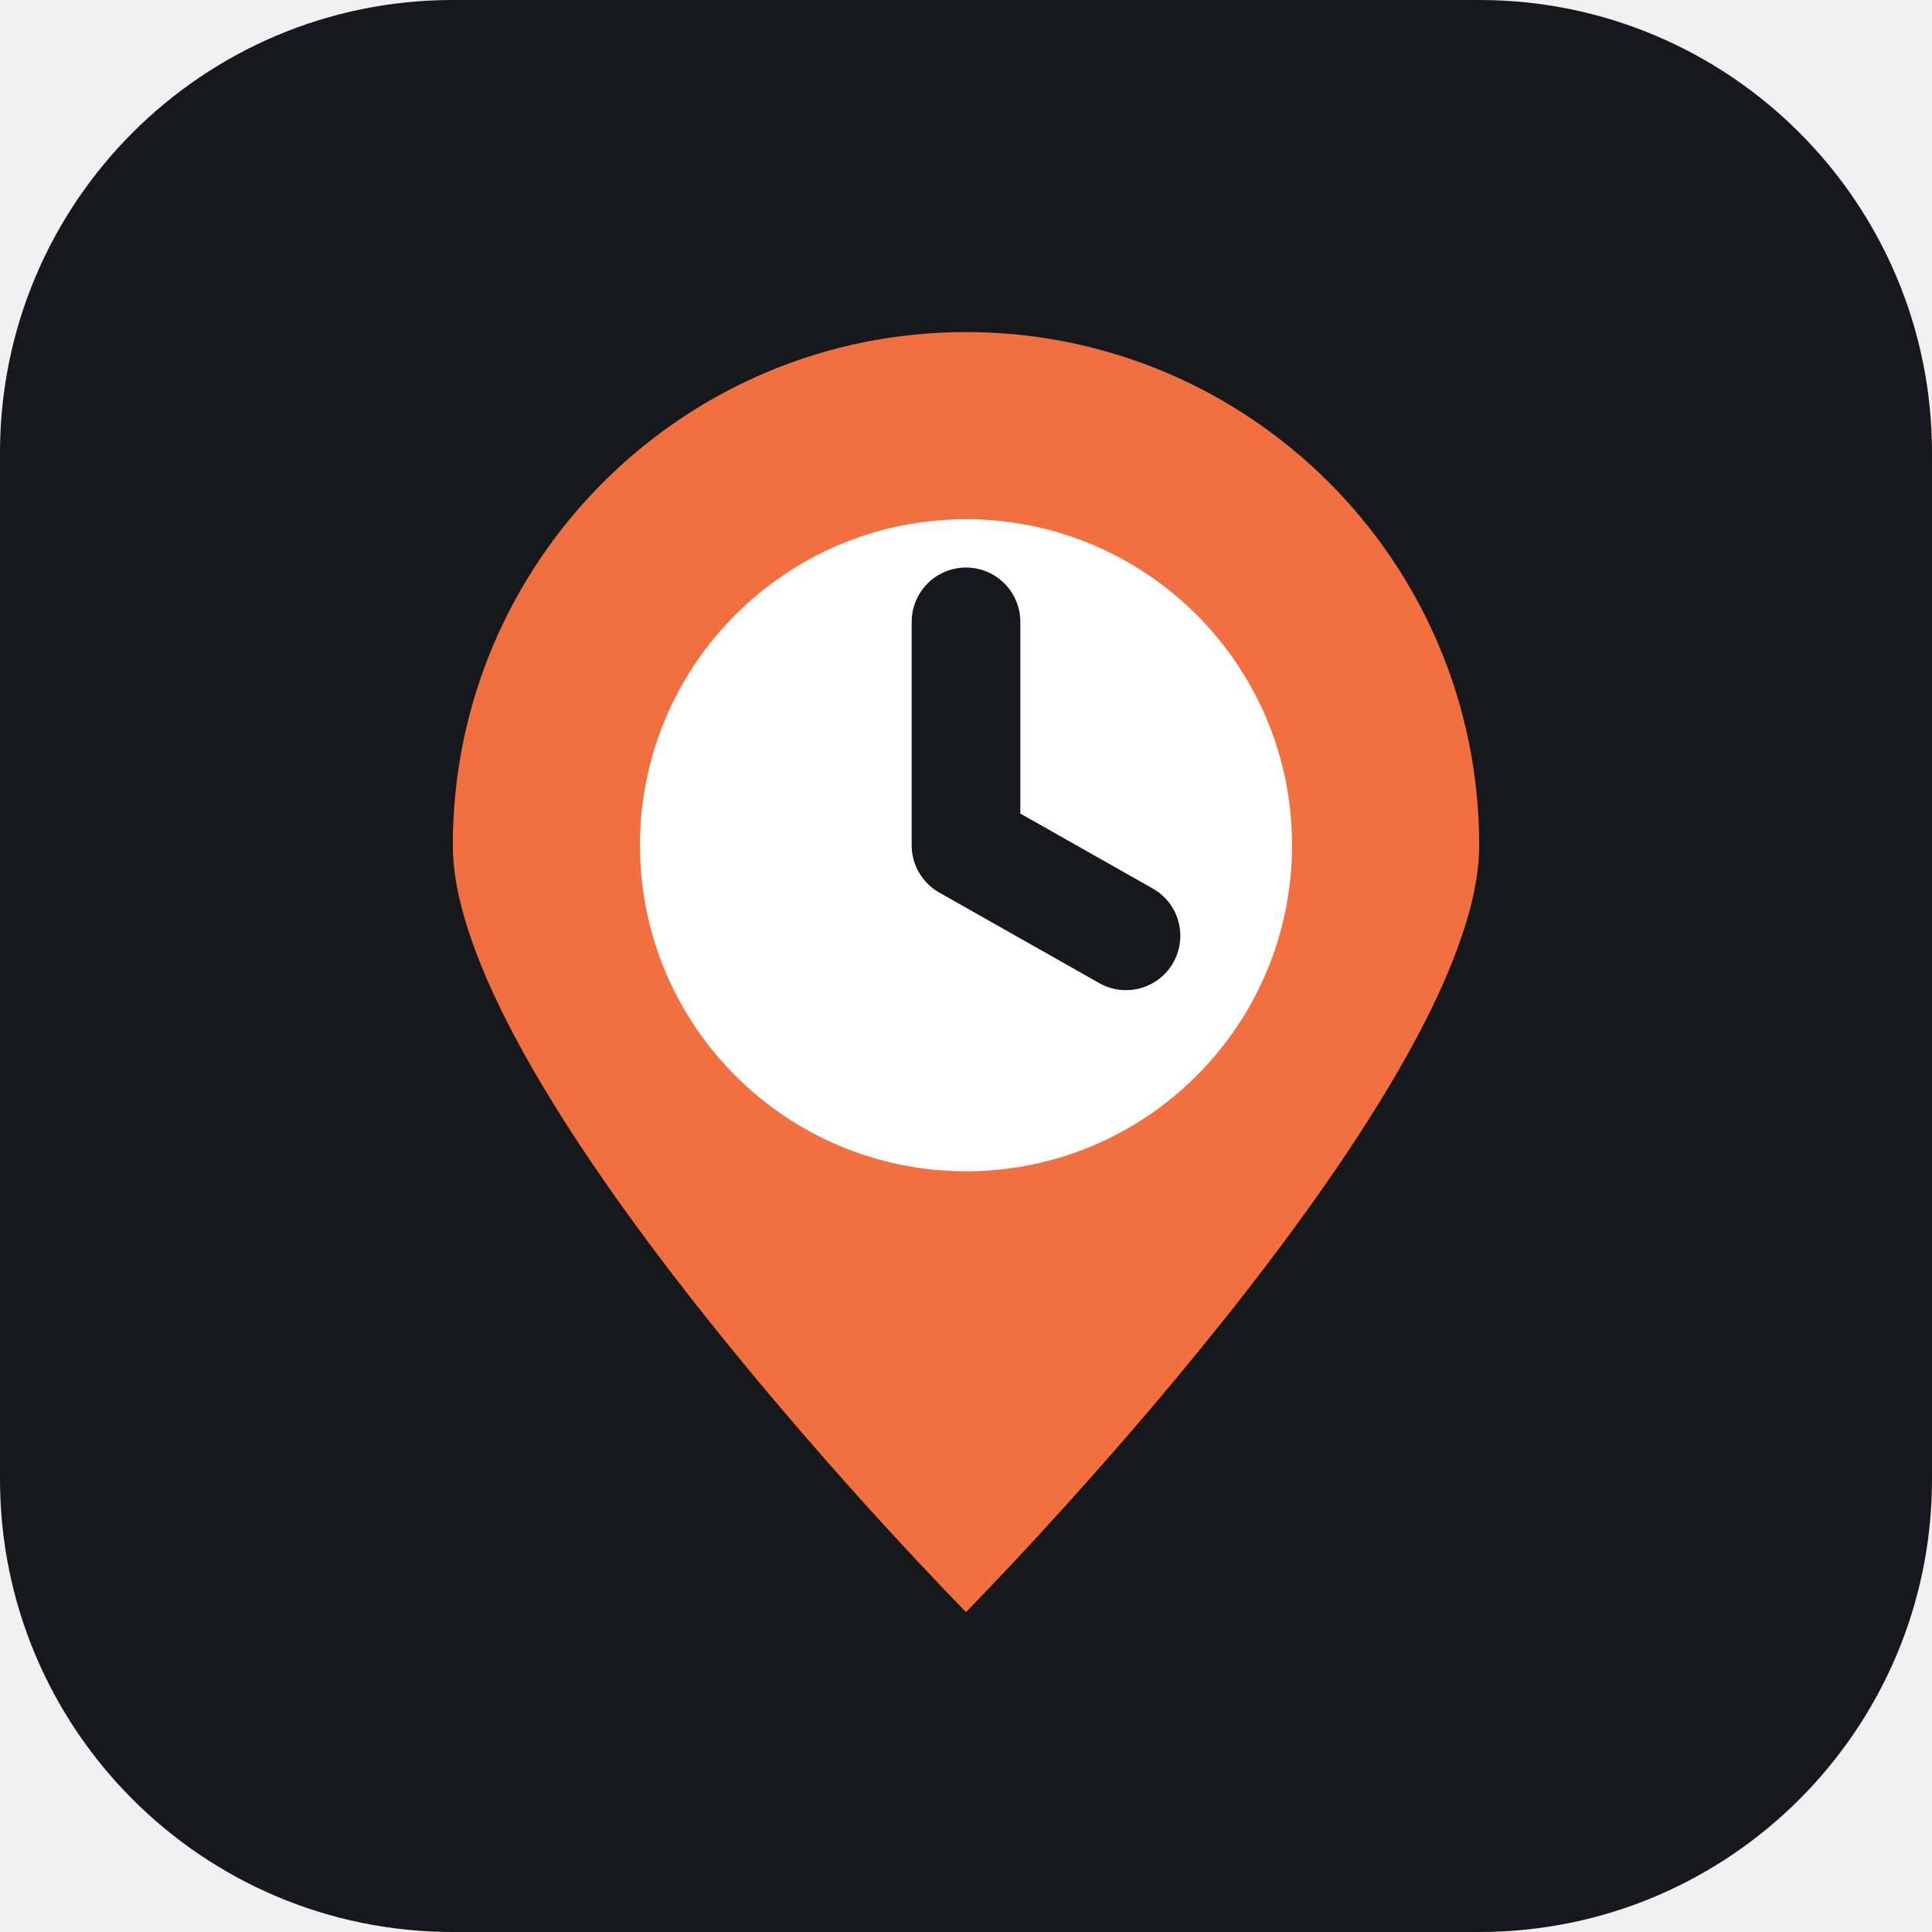
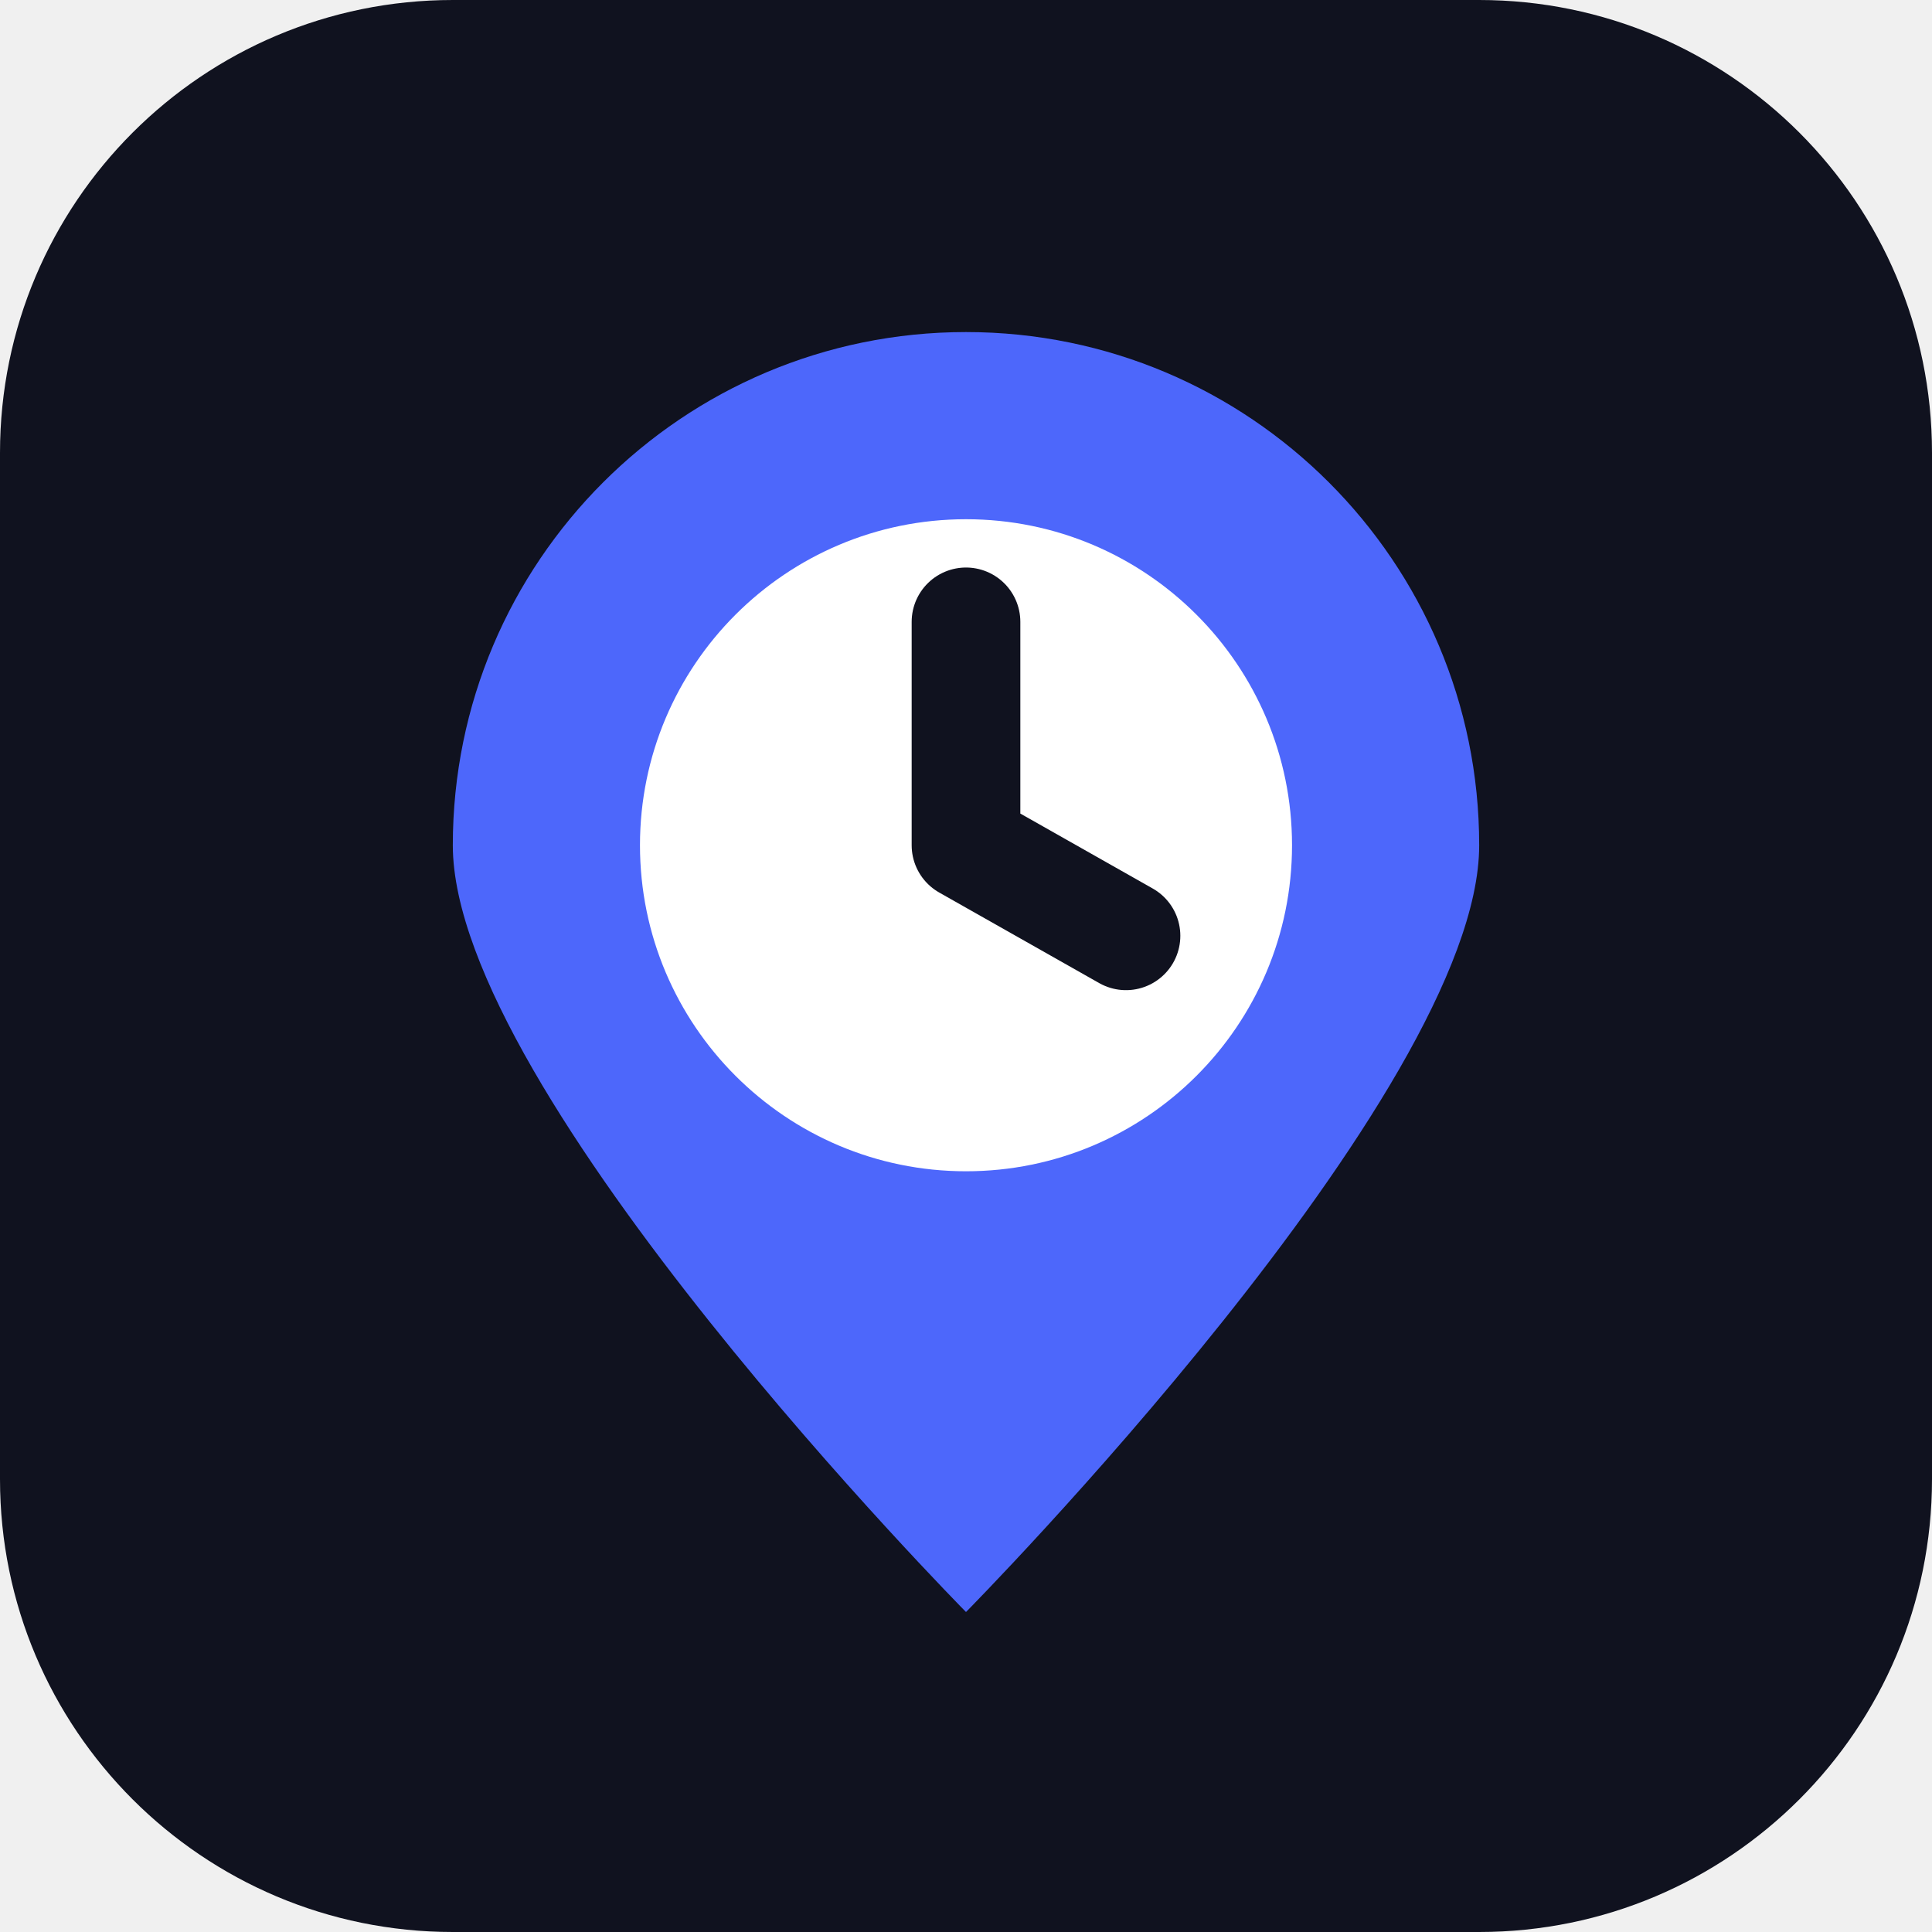
<svg xmlns="http://www.w3.org/2000/svg" viewBox="0 0 64 64" role="img" aria-label="FLEK">
-   <rect width="64" height="64" rx="15" fill="#17181c" />
-   <path d="M32 53.4s17-17.2 17-25.4a17 17 0 1 0-34 0c0 8.2 17 25.4 17 25.4z" fill="#f2703f" />
+   <rect width="64" height="64" rx="15" fill="#10121f" />
+   <path d="M32 53.4s17-17.2 17-25.4a17 17 0 1 0-34 0c0 8.2 17 25.4 17 25.4z" fill="#4d67fb" />
  <circle cx="32" cy="28" r="10.8" fill="#ffffff" />
-   <path d="M32 20.6v7.4l5.3 3" fill="none" stroke="#17181c" stroke-width="3.6" stroke-linecap="round" stroke-linejoin="round" />
+   <path d="M32 20.6v7.4l5.3 3" fill="none" stroke="#10121f" stroke-width="3.6" stroke-linecap="round" stroke-linejoin="round" />
</svg>
